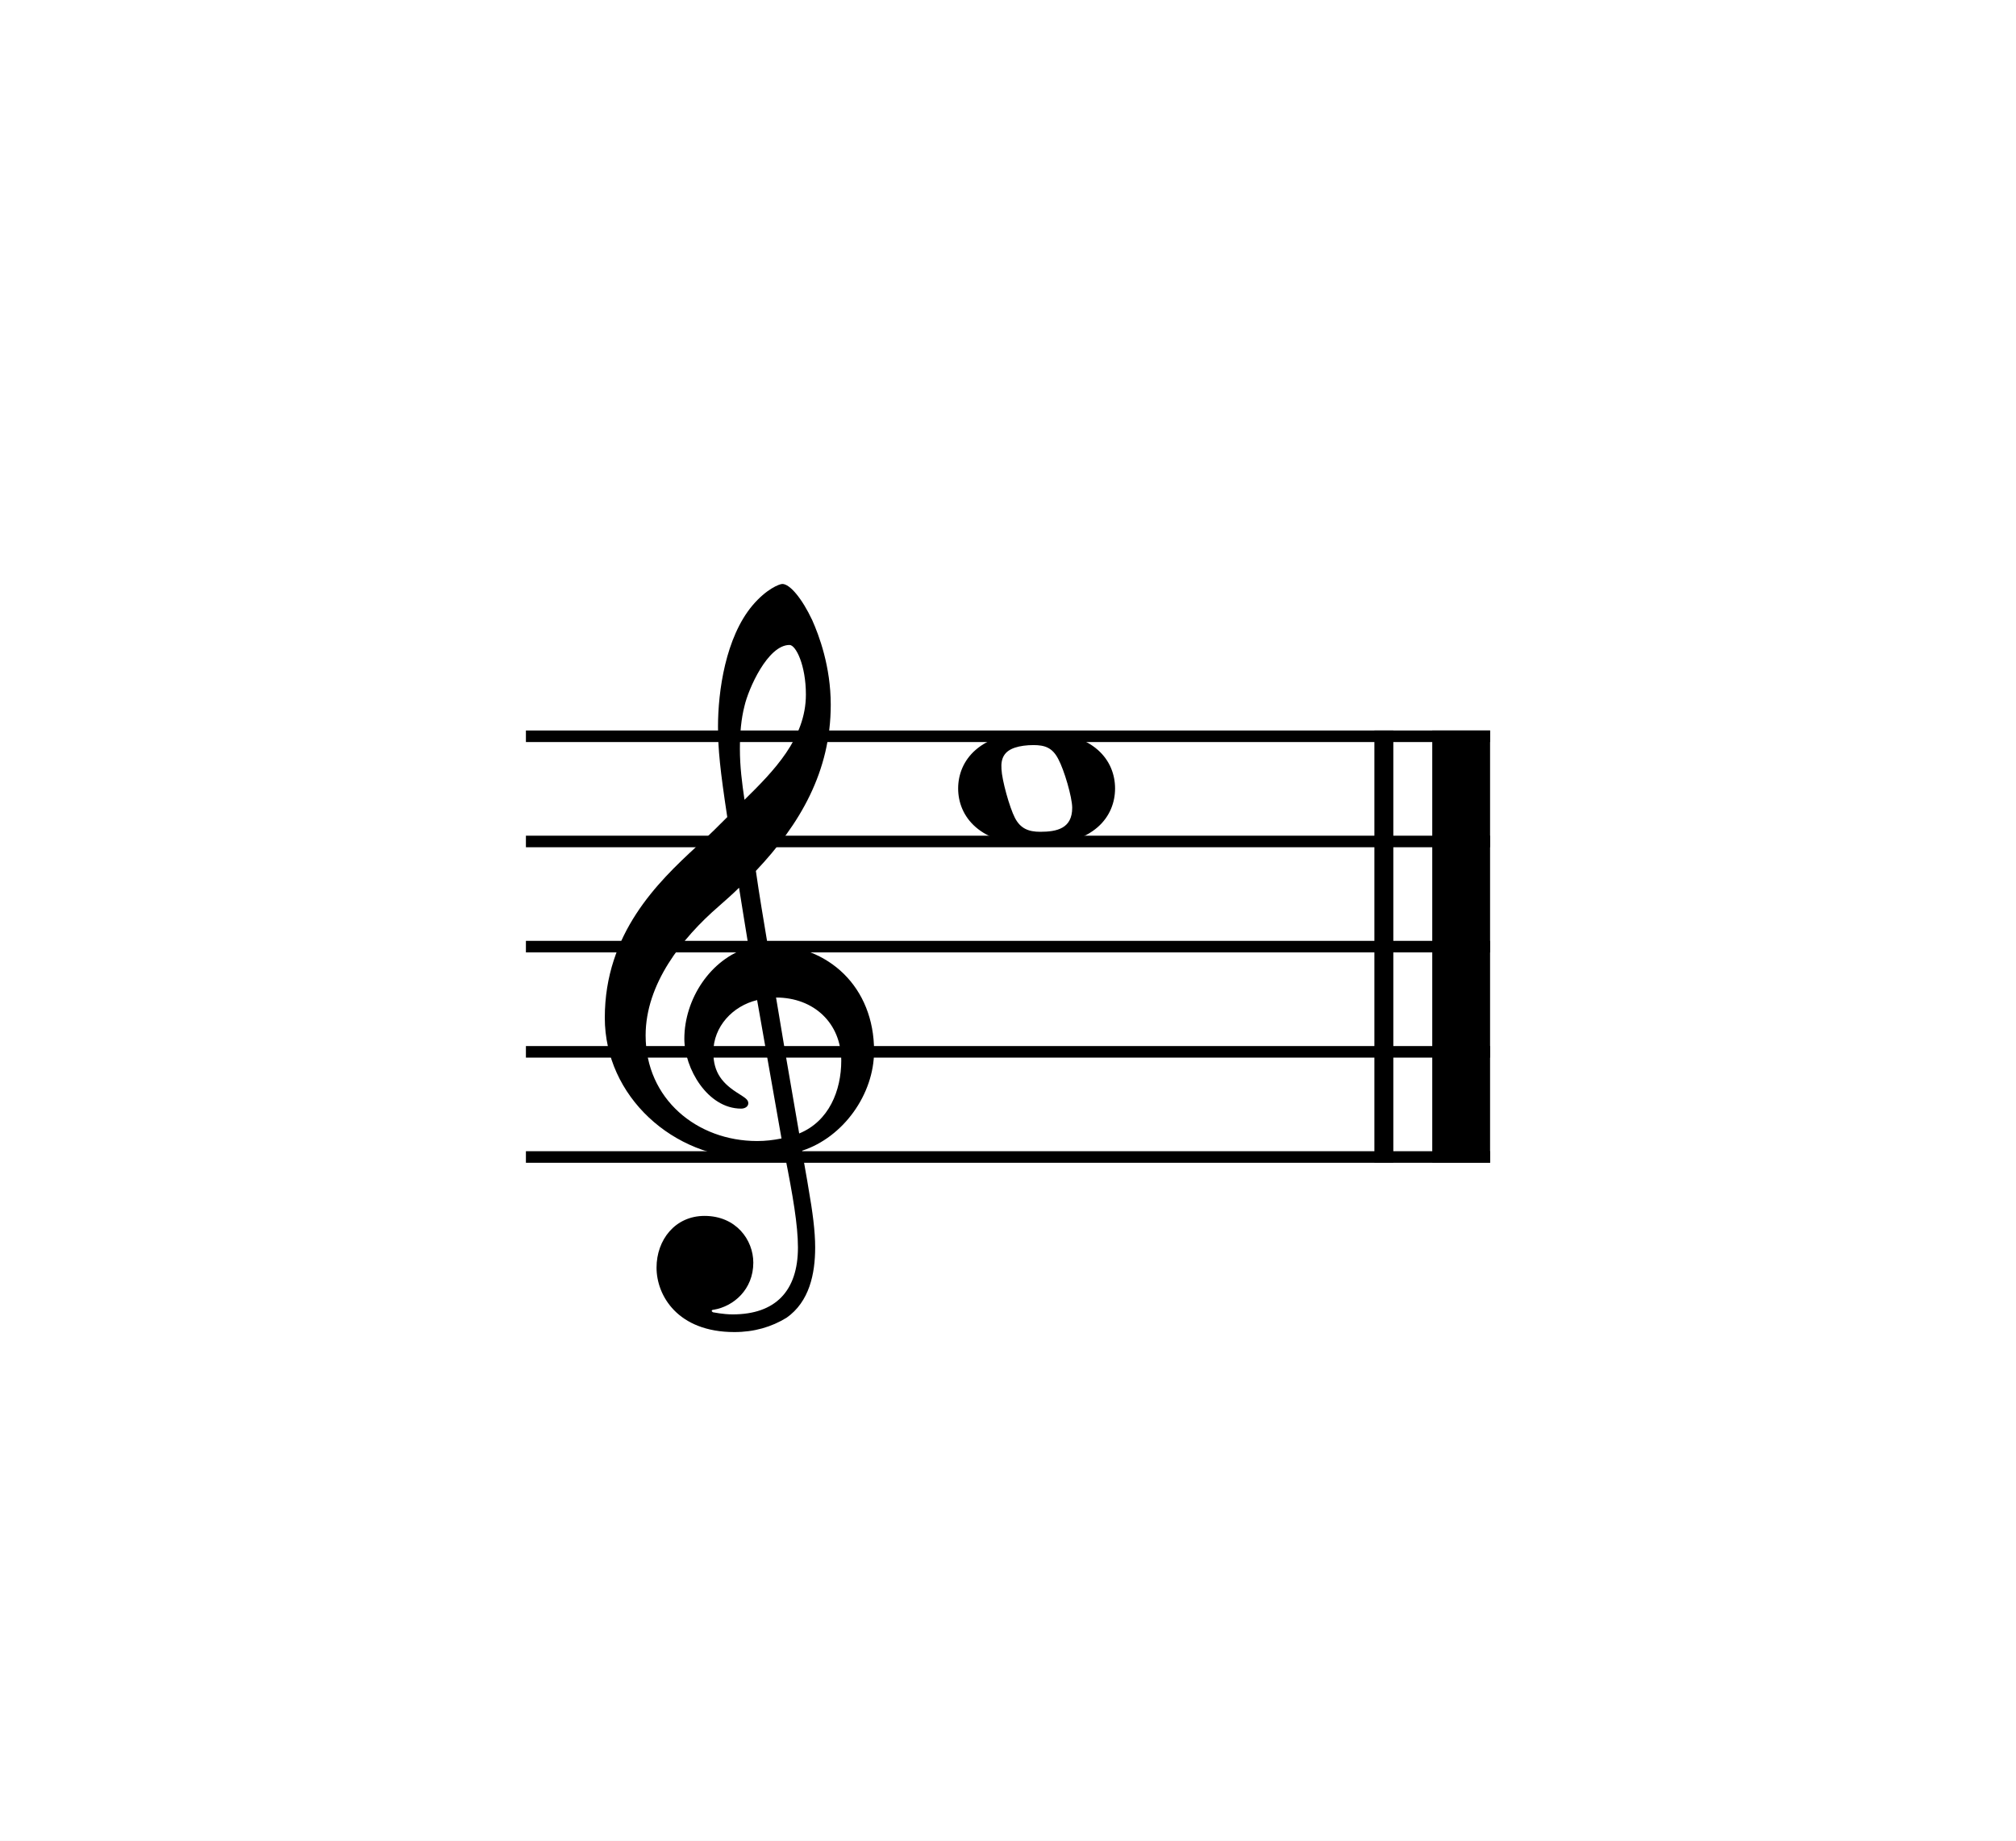
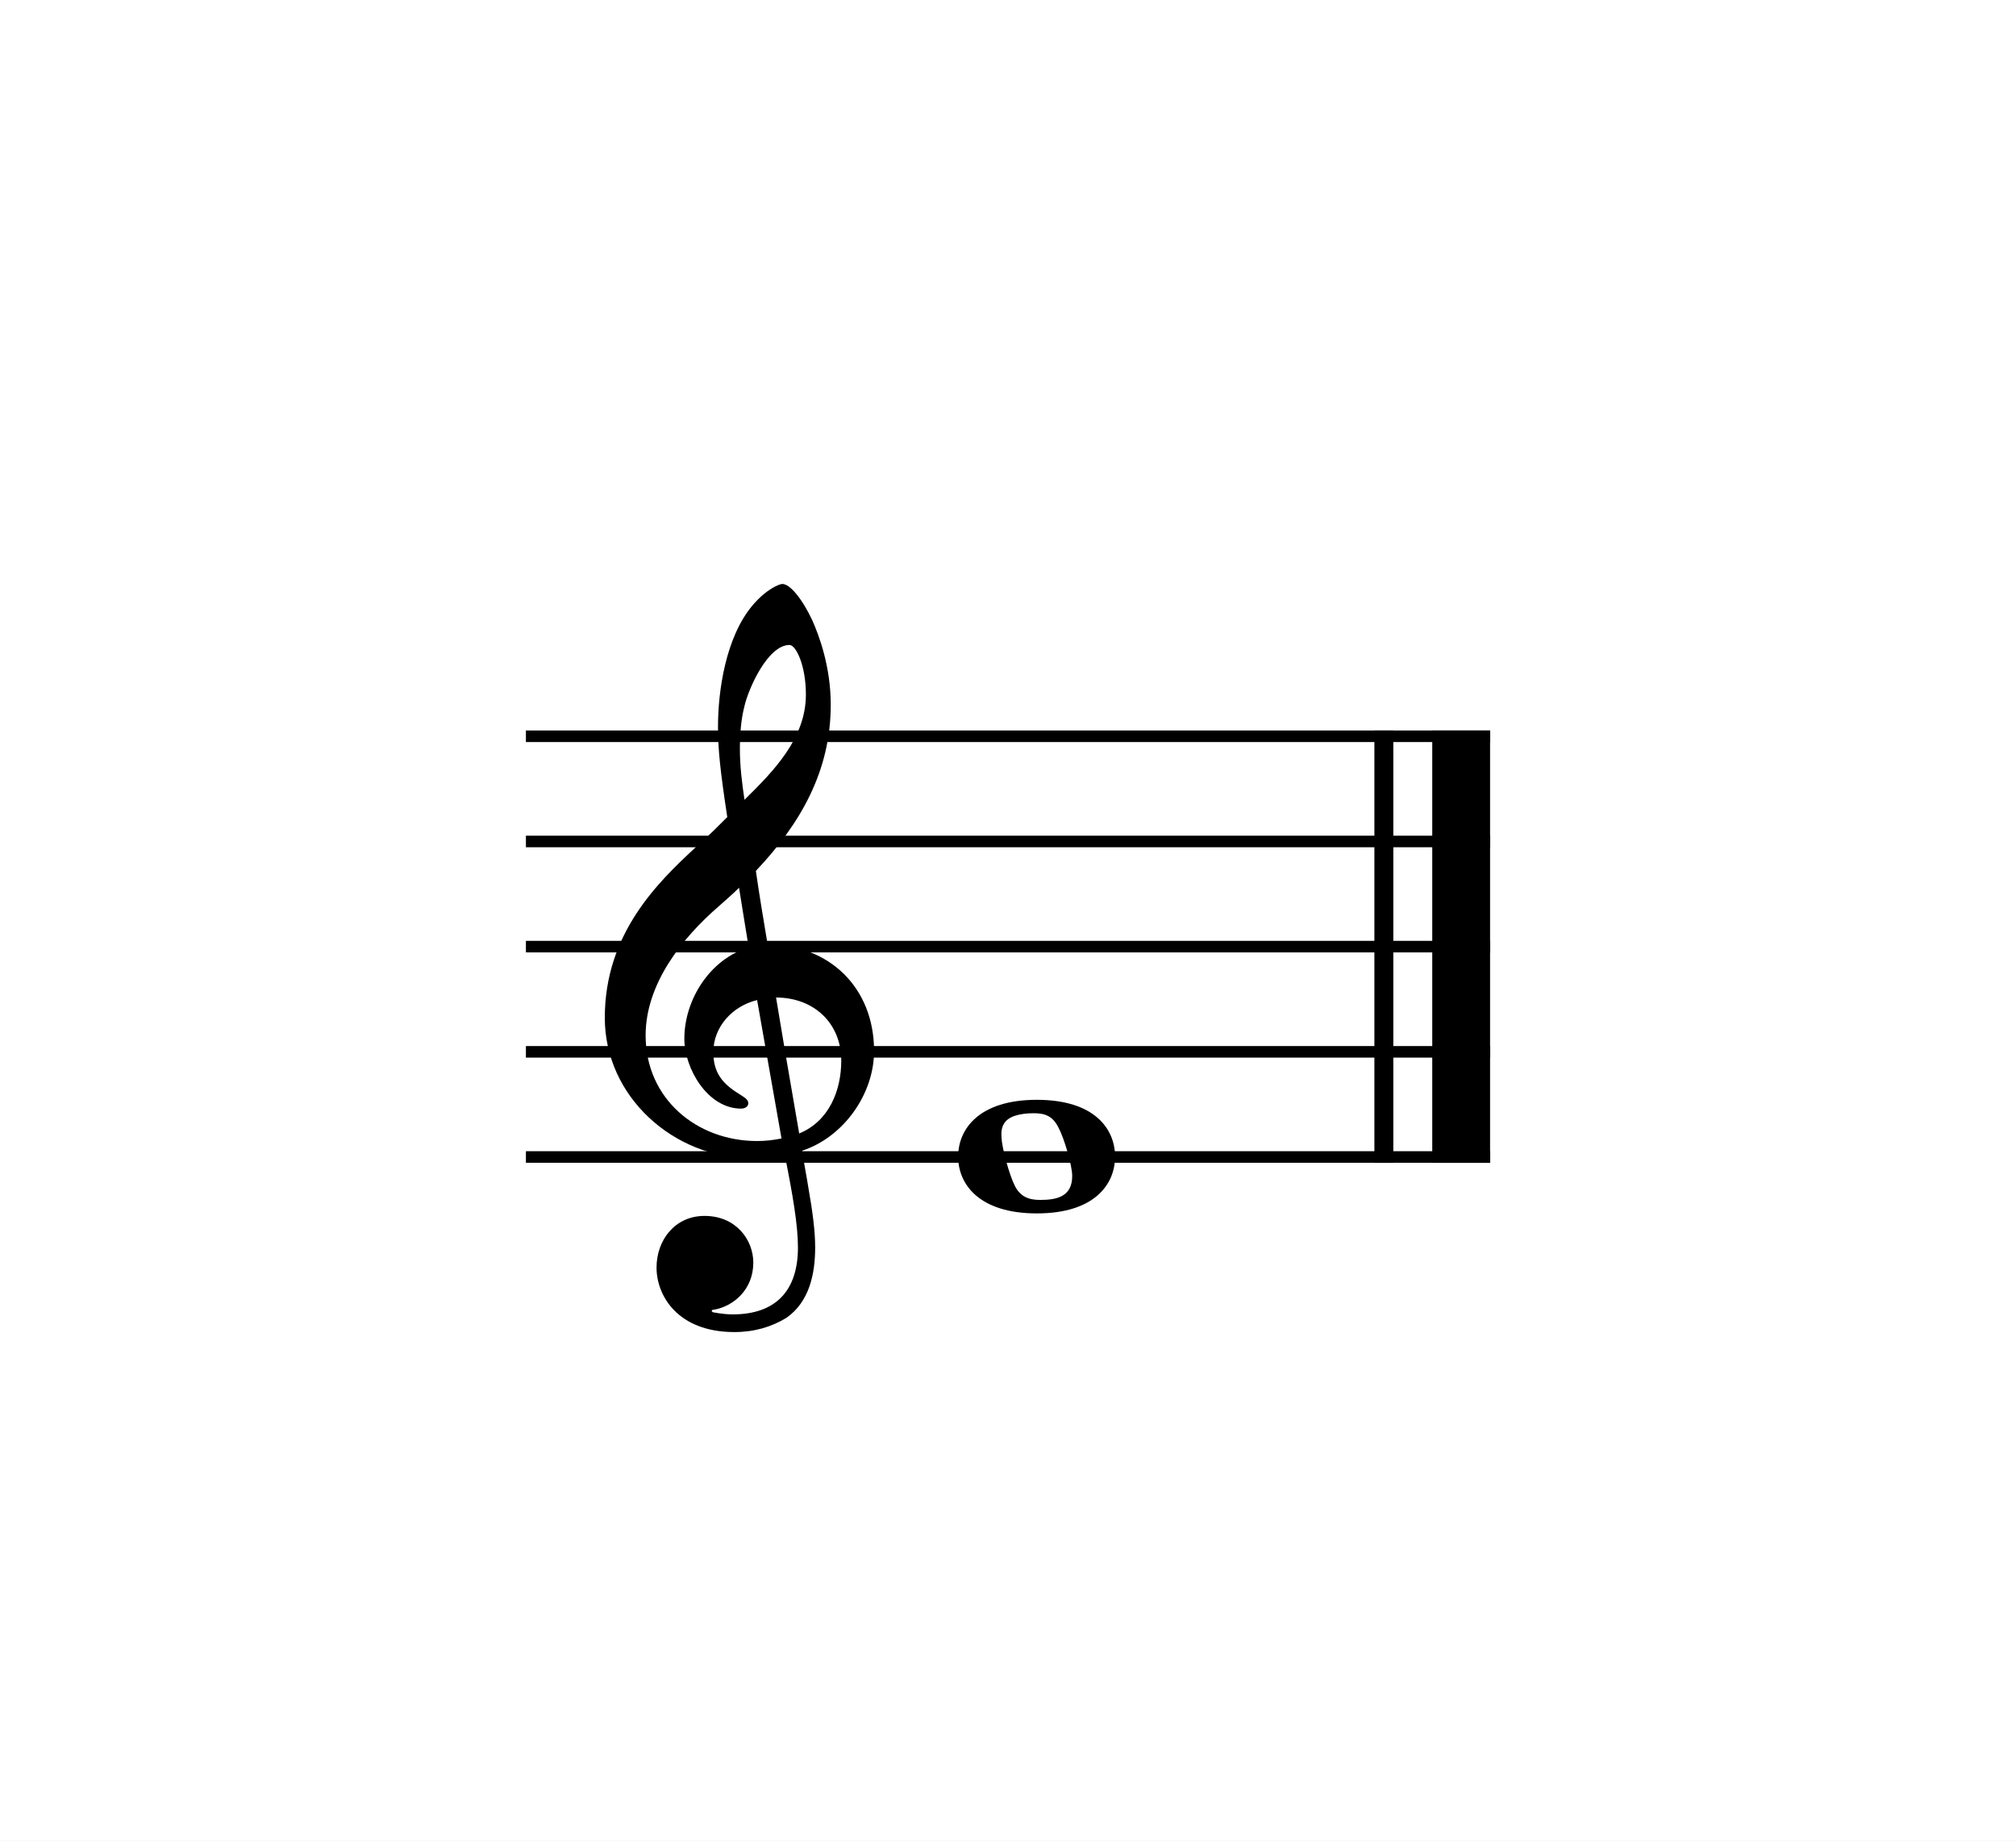
<svg xmlns="http://www.w3.org/2000/svg" width="325.984px" height="297.638px" viewBox="0 0 325.984 297.638" version="1.2" baseProfile="tiny">
  <path class="" fill="#ffffff" fill-rule="evenodd" d="M0,0 L325.984,0 L325.984,297.638 L0,297.638 L0,0 " />
  <polyline class="StaffLines" fill="none" stroke="#000000" stroke-width="1.87" stroke-linejoin="bevel" points="85.039,119.055 240.945,119.055" />
  <polyline class="StaffLines" fill="none" stroke="#000000" stroke-width="1.87" stroke-linejoin="bevel" points="85.039,136.063 240.945,136.063" />
  <polyline class="StaffLines" fill="none" stroke="#000000" stroke-width="1.87" stroke-linejoin="bevel" points="85.039,153.071 240.945,153.071" />
  <polyline class="StaffLines" fill="none" stroke="#000000" stroke-width="1.87" stroke-linejoin="bevel" points="85.039,170.079 240.945,170.079" />
  <polyline class="StaffLines" fill="none" stroke="#000000" stroke-width="1.87" stroke-linejoin="bevel" points="85.039,187.087 240.945,187.087" />
  <polyline class="BarLine" fill="none" stroke="#000000" stroke-width="3.06" stroke-linejoin="bevel" points="223.767,118.12 223.767,188.022" />
  <polyline class="BarLine" fill="none" stroke="#000000" stroke-width="9.35" stroke-linejoin="bevel" points="236.268,118.12 236.268,188.022" />
-   <path class="Note" transform="matrix(0.680315,0,0,0.680315,154.931,127.559)" d="M18.703,-13.594 C4.906,-13.594 0,-6.594 0,-0.094 C0,6.406 4.906,13.406 18.703,13.406 C32.5,13.406 37.297,6.406 37.297,-0.094 C37.297,-6.594 32.5,-13.594 18.703,-13.594 M19.5,10.203 C16.703,10.203 14.797,9.406 13.5,6.906 C12.203,4.406 10.406,-2.094 10.297,-4.703 C10.094,-7.406 11.094,-9 13.5,-9.797 C14.703,-10.203 16.297,-10.406 17.906,-10.406 C20.594,-10.406 22.406,-9.797 23.797,-7.094 C25.203,-4.5 27.109,2 27.109,4.5 C27.109,9.406 23.5,10.203 19.5,10.203" />
+   <path class="Note" transform="matrix(0.680315,0,0,0.680315,154.931,187.087)" d="M18.703,-13.594 C4.906,-13.594 0,-6.594 0,-0.094 C0,6.406 4.906,13.406 18.703,13.406 C32.5,13.406 37.297,6.406 37.297,-0.094 C37.297,-6.594 32.5,-13.594 18.703,-13.594 M19.5,10.203 C16.703,10.203 14.797,9.406 13.5,6.906 C12.203,4.406 10.406,-2.094 10.297,-4.703 C10.094,-7.406 11.094,-9 13.5,-9.797 C14.703,-10.203 16.297,-10.406 17.906,-10.406 C20.594,-10.406 22.406,-9.797 23.797,-7.094 C25.203,-4.5 27.109,2 27.109,4.5 C27.109,9.406 23.5,10.203 19.5,10.203" />
  <path class="Clef" transform="matrix(0.680315,0,0,0.680315,97.7953,170.079)" d="M12.297,51.297 C12.297,57.906 17.297,66.609 30.797,66.609 C35.5,66.609 39.609,65.406 43.203,63.203 C48.609,59.406 50,52.797 50,46.5 C50,42.609 49.406,38.109 48.406,32.406 C48.109,30.406 47.5,27.406 46.906,23.5 C56.703,20.297 64,10.094 64,-0.203 C64,-15.297 53.297,-25.5 38.703,-25.5 C37.703,-31.5 36.703,-37.406 35.906,-43 C46.406,-54.109 53.703,-66.609 53.703,-82.5 C53.703,-91.609 50.906,-99 49.297,-102.609 C46.906,-107.703 44,-111.203 42.203,-111.203 C41.5,-111.203 38.406,-110 35.109,-106.109 C28.703,-98.5 26.906,-85.703 26.906,-77.312 C26.906,-71.906 27.406,-67 29.109,-55.797 C29,-55.703 23.797,-50.406 21.703,-48.703 C12.594,-40.297 0,-28.109 0,-8.094 C0,10.594 16.297,25.297 34.906,25.297 C37.797,25.297 40.5,25 42.797,24.594 C44.703,34.203 45.906,41.203 45.906,46.5 C45.906,56.906 40.5,62.406 30.406,62.406 C28,62.406 25.906,61.906 25.703,61.906 C25.609,61.797 25.406,61.703 25.406,61.609 C25.406,61.406 25.609,61.297 25.906,61.297 C30.609,60.5 35.297,56.5 35.297,50.109 C35.297,44.703 31.203,39 23.703,39 C16.703,39 12.297,44.703 12.297,51.297 M33.203,-82.203 C34.109,-86.203 38.703,-96.703 43.906,-96.703 C45.406,-96.703 47.797,-91.906 47.797,-84.906 C47.797,-74.5 40.109,-66.703 33.203,-59.906 C32.609,-63.906 32.109,-67.797 32.109,-72 C32.109,-75.703 32.406,-79.109 33.203,-82.203 M42,20.594 C40,21 38.109,21.203 36.203,21.203 C21.906,21.203 9.703,11.203 9.703,-3.906 C9.703,-16.094 18.297,-27 27.109,-34.609 C28.797,-36.109 30.406,-37.5 31.906,-39 C32.797,-33.609 33.5,-28.906 34.203,-24.797 C25.094,-22.094 18.906,-12.5 18.906,-3.094 C18.906,3.906 24.406,13.5 32.406,13.5 C33.203,13.5 34.109,13.094 34.109,12.203 C34.109,11.297 33.109,10.797 31.906,10 C28,7.594 25.797,5 25.797,0.094 C25.797,-6 30.406,-10.906 36.203,-12.297 L42,20.594 M56.203,2.094 C56.203,9.203 53.297,16.5 46.203,19.406 C44.109,7.406 41.406,-8.5 40.703,-12.906 C49.703,-12.906 56.203,-6.797 56.203,2.094" />
</svg>
